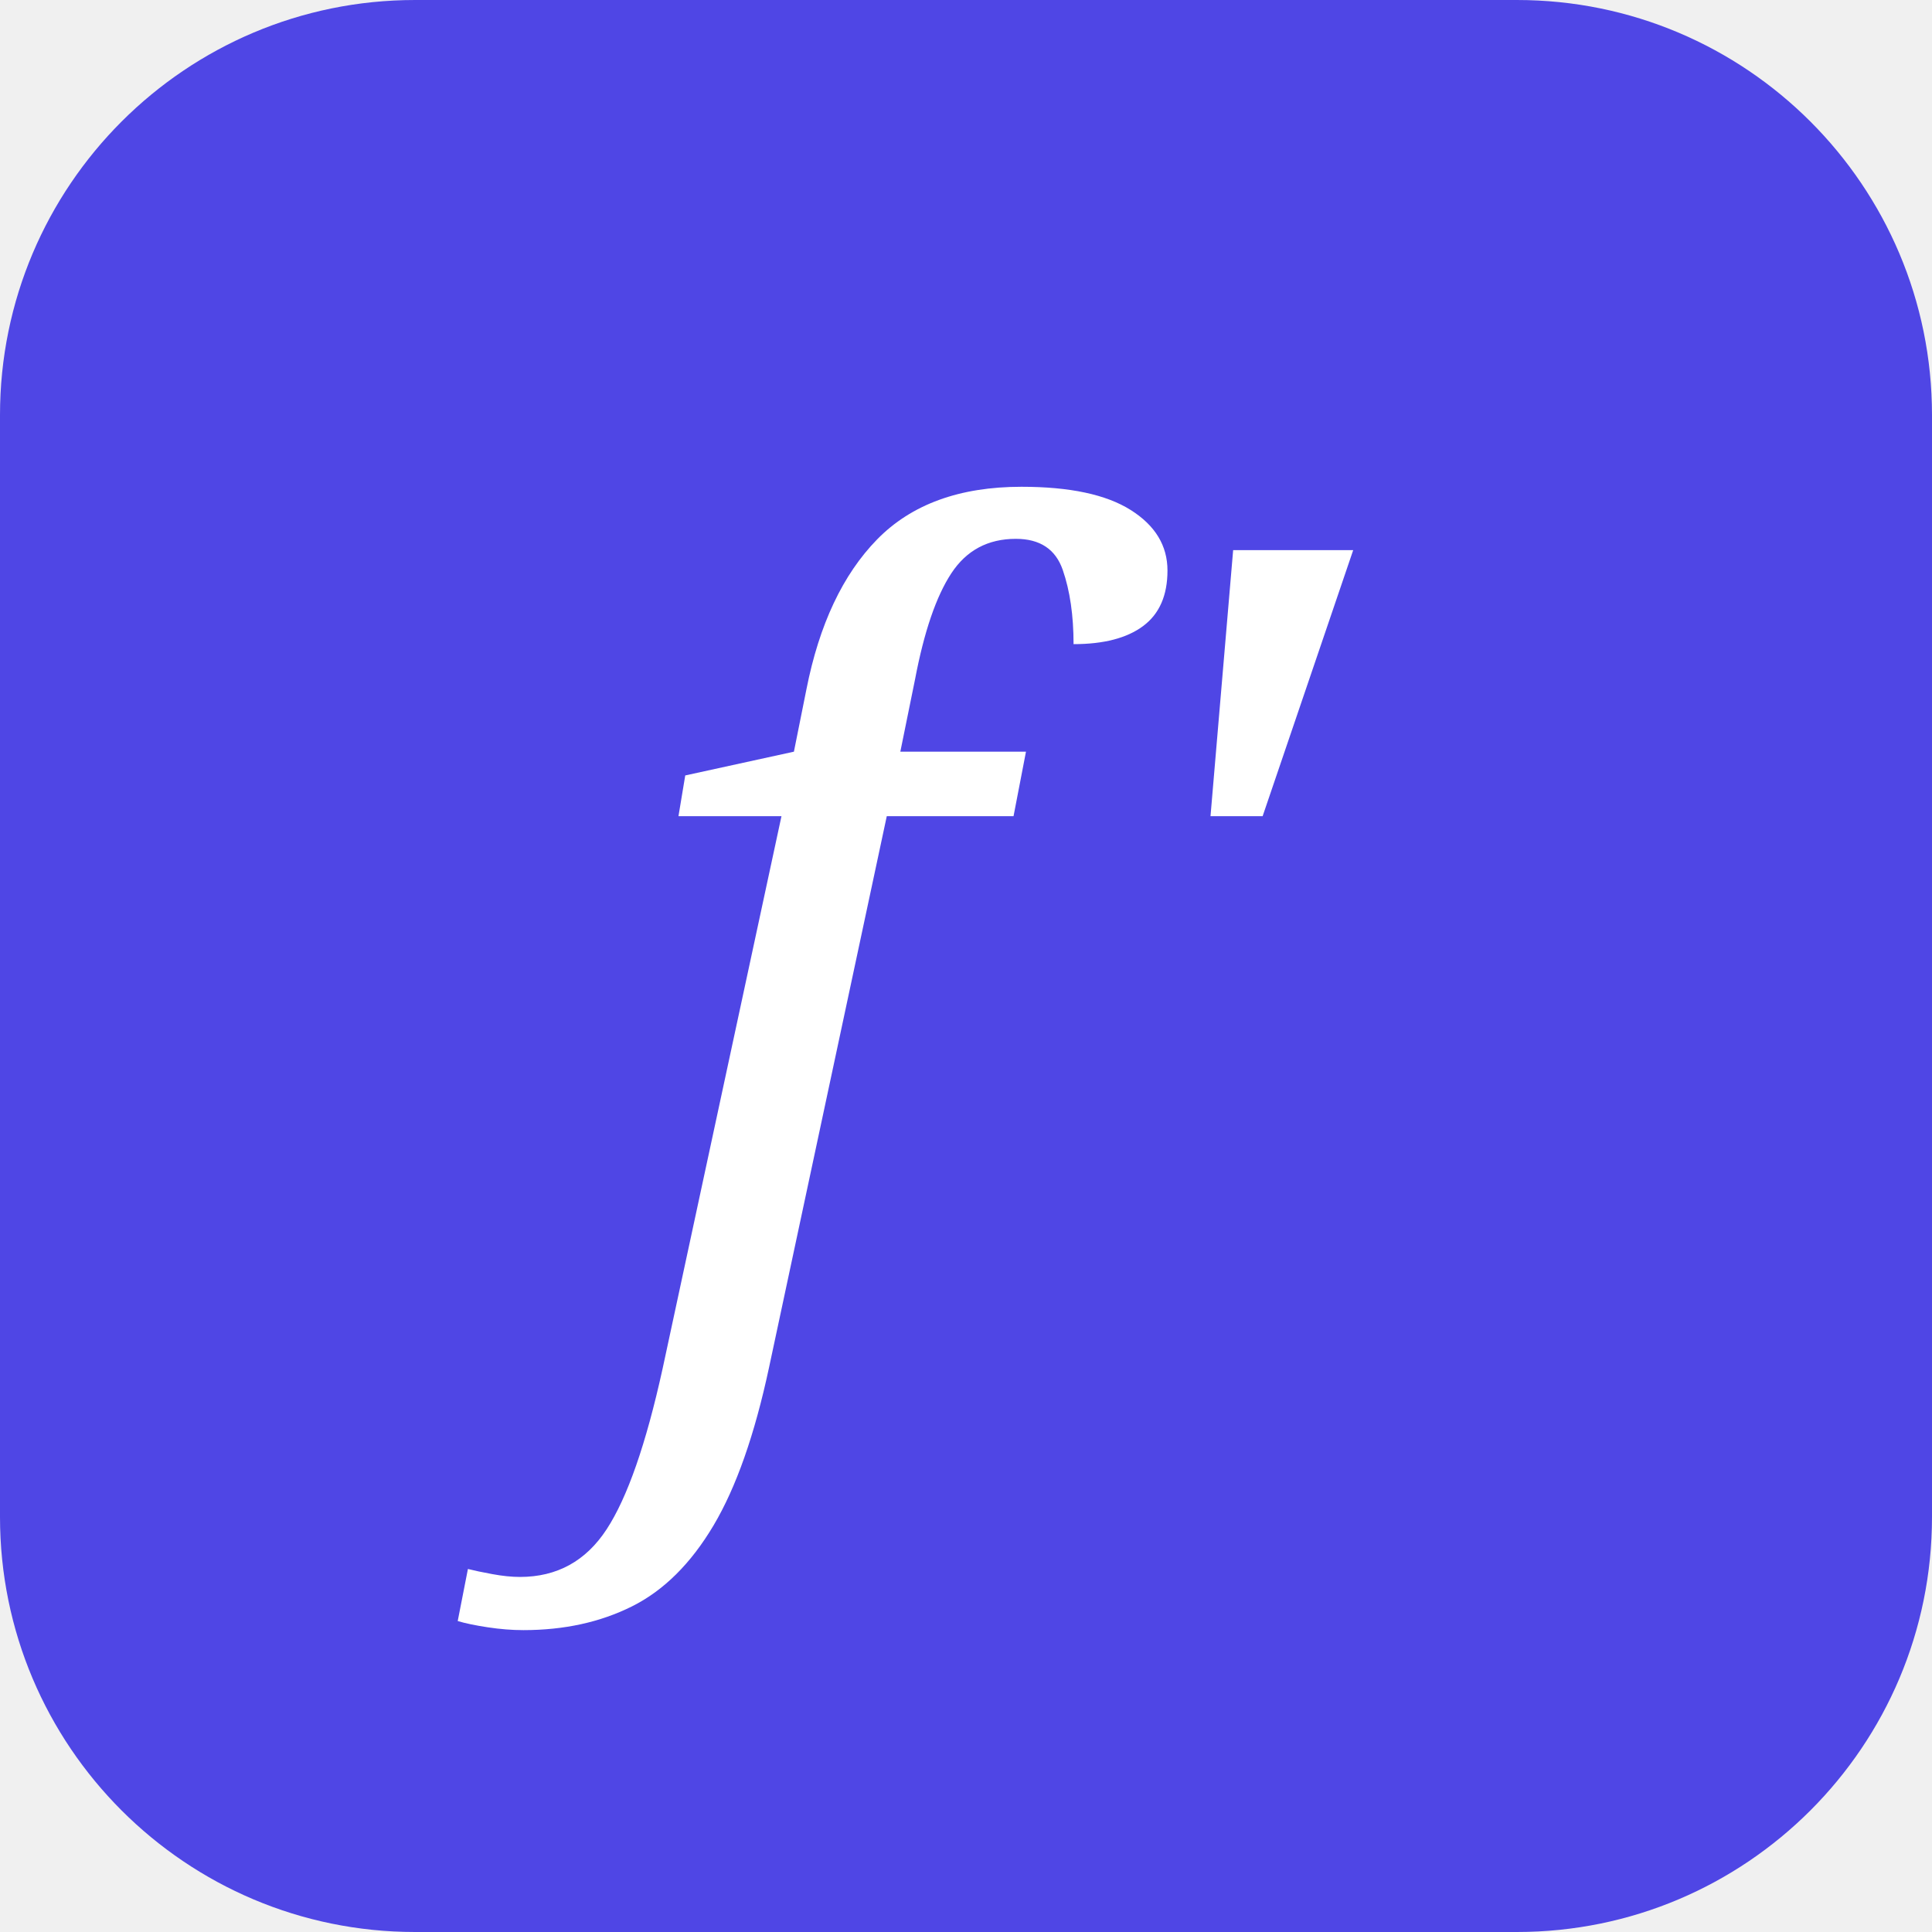
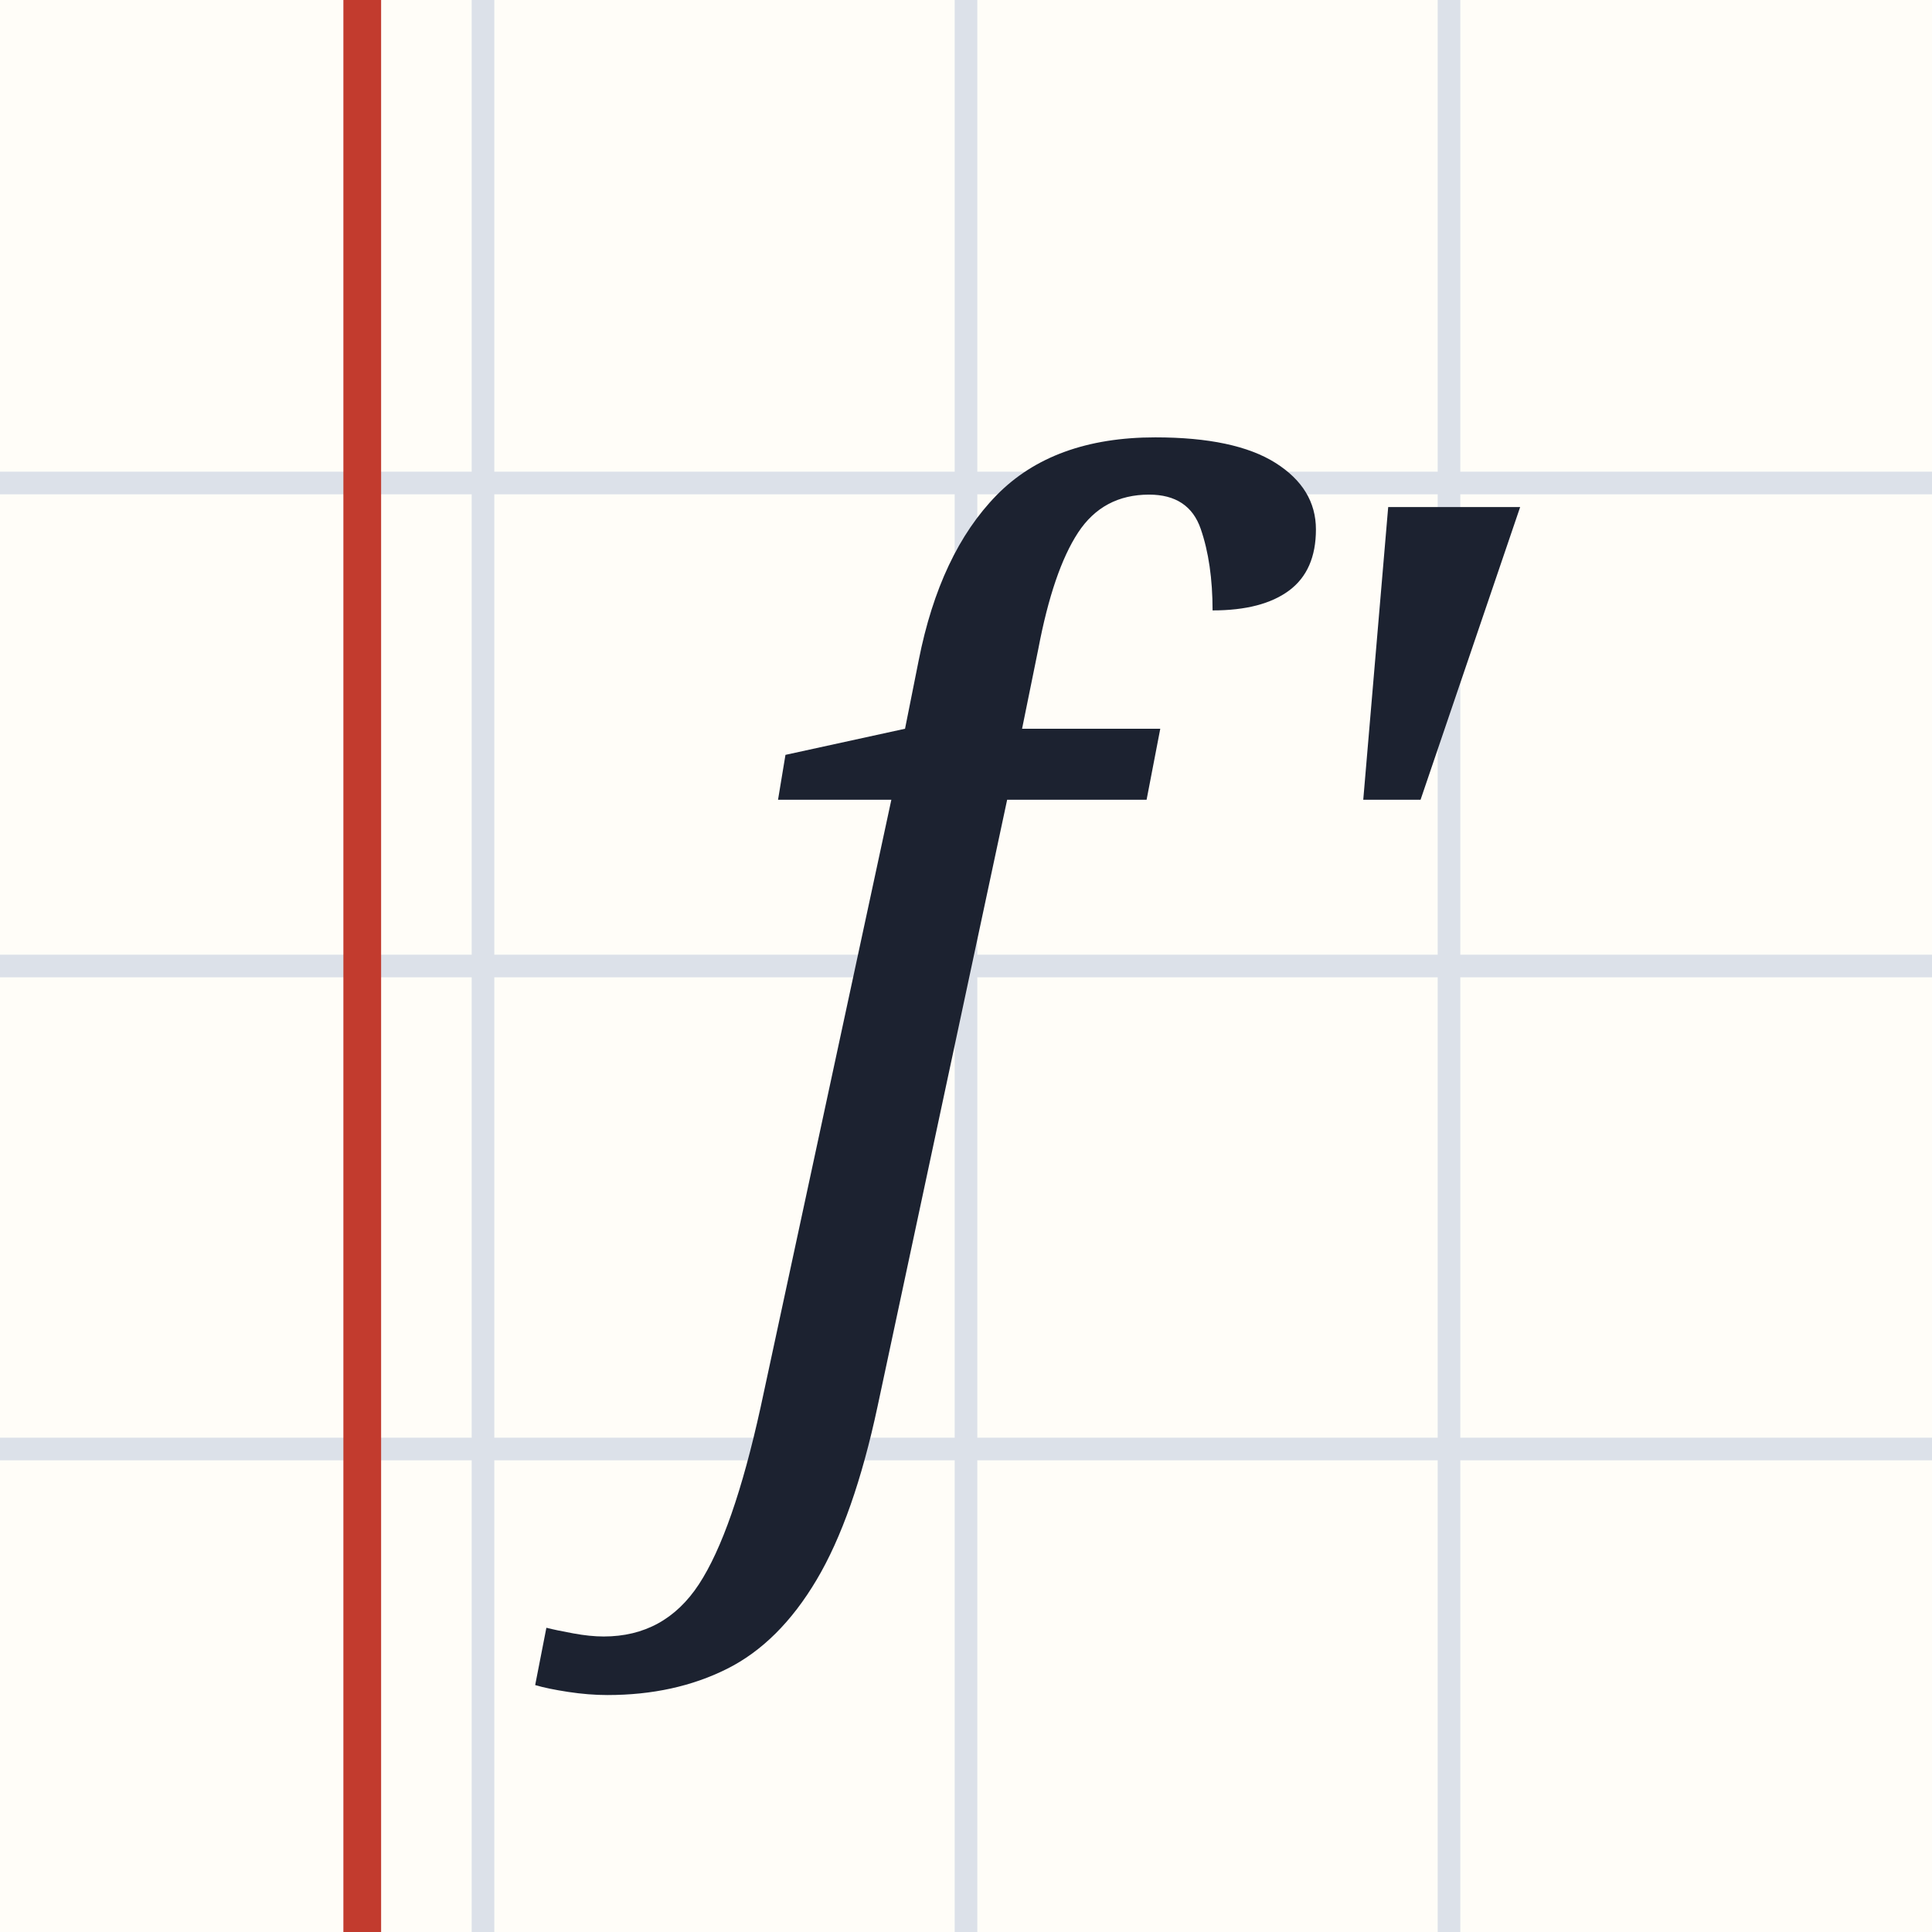
<svg xmlns="http://www.w3.org/2000/svg" viewBox="0 0 512 512">
-   <rect width="512" height="512" rx="110" fill="#4f46e5" />
-   <text x="256" y="360" font-size="300" text-anchor="middle" fill="white" font-family="serif" font-style="italic">f'</text>
+   <rect width="512" height="512" fill="#fffdf8" />
+   <path d="M0 128H512M0 256H512M0 384H512M128 0V512M256 0V512M384 0V512" stroke="#4068aa" stroke-opacity=".18" stroke-width="6" />
+   <line x1="96" y1="0" x2="96" y2="512" stroke="#c23b2e" stroke-width="10" />
+   <text x="290" y="370" font-size="330" text-anchor="middle" fill="#1c2230" font-family="Georgia,serif" font-style="italic">f'</text>
</svg>
